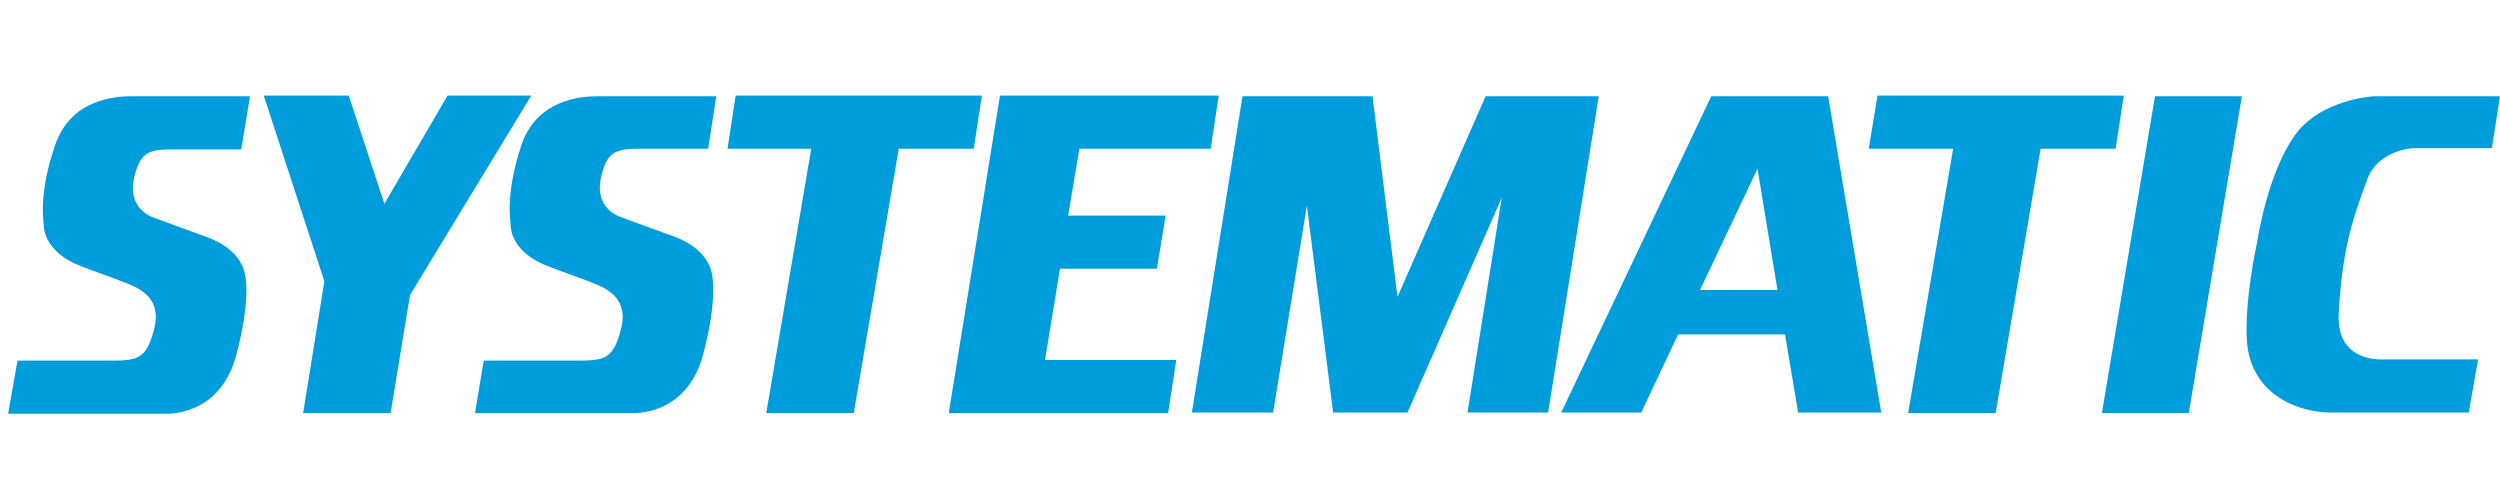
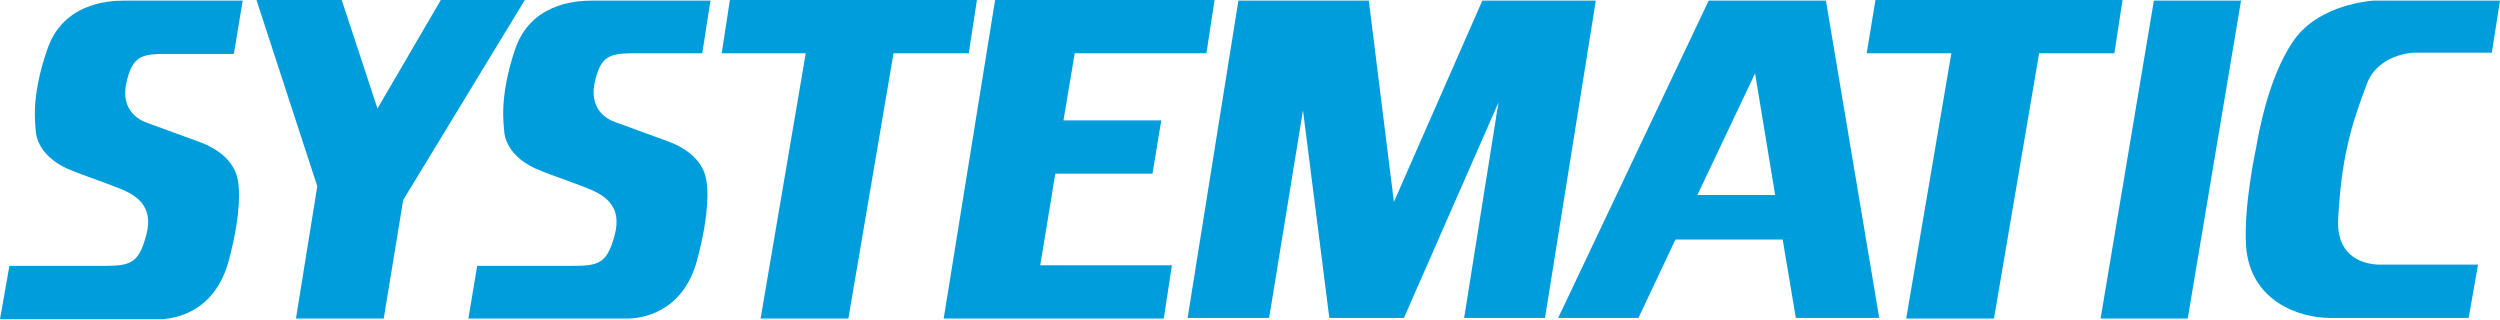
- <svg xmlns="http://www.w3.org/2000/svg" version="1.1" id="Layer_1" x="0px" y="0px" viewBox="0 0 400 80" style="enable-background:new 0 0 400 80;" xml:space="preserve">
-   <style type="text/css">
- 	.st0{fill:#009DDC;}
- </style>
-   <path class="st0" d="M40,15.4H21c-2.8,0-9.8,0.6-12.2,7.9C6.1,31.1,7,35.4,7,36.1s0.4,4.4,6,6.5c1.2,0.5,5.5,2,6.7,2.5  c3,1.1,6.3,2.8,4.9,7.8c-1.2,4.4-2.5,4.8-6.7,4.8H2.8l-1.5,8.5h25.4c1.9,0,8.8-0.7,11.1-9.4c2.1-7.9,1.6-11.6,1.5-12.3  c-0.1-0.6-0.3-4.3-6-6.5c-1.6-0.6-7.5-2.7-8.5-3.1c-1.2-0.4-4.6-2-3.2-7c0.9-3.4,2.2-3.9,5.3-4c0.3,0,11.7,0,11.7,0L40,15.4z" />
-   <path class="st0" d="M114.6,15.4h-19c-2.8,0-9.8,0.6-12.2,7.9c-2.6,7.8-1.7,12.1-1.7,12.8s0.4,4.4,6,6.5c1.2,0.5,5.5,2,6.7,2.5  c3,1.1,6.3,2.8,4.9,7.8c-1.2,4.4-2.5,4.8-6.7,4.8H77.4L76,66.1h25.4c1.9,0,8.8-0.7,11.1-9.4c2.1-7.9,1.6-11.6,1.5-12.3  c-0.1-0.6-0.3-4.3-6-6.5c-1.6-0.6-7.5-2.7-8.5-3.1c-1.2-0.4-4.6-2-3.2-7c0.9-3.4,2.2-3.9,5.3-4c0.3,0,11.7,0,11.7,0L114.6,15.4z" />
-   <path class="st0" d="M400,15.4h-20.2c0,0-7,0.4-11.3,4.7c0,0-4.9,4.1-7.4,18.8c0,0-2,9.1-1.6,15.6c0.6,8.9,8.6,11.5,13.3,11.5H395  l1.5-8.5h-16c-1.7-0.1-6.7-0.8-6.3-7.4c0.5-9.1,1.8-14.2,4.6-21.5c1.8-4.7,7.4-4.9,7.4-4.9h12.5L400,15.4z" />
-   <polygon class="st0" points="358.7,15.4 344.8,15.4 336.3,66.1 350.2,66.1 " />
-   <polygon class="st0" points="65.6,47.2 62.5,66.1 48.5,66.1 51.9,45 42.2,15.3 55.8,15.3 61.5,32.6 71.6,15.3 85,15.3 " />
-   <polygon class="st0" points="155.8,23.8 143.8,23.8 136.6,66.1 122.6,66.1 129.8,23.8 116.4,23.8 117.7,15.3 157.1,15.3 " />
-   <polygon class="st0" points="338.5,23.8 326.5,23.8 319.3,66.1 305.3,66.1 312.5,23.8 299,23.8 300.4,15.3 339.8,15.3 " />
-   <polygon class="st0" points="193.7,23.8 172.7,23.8 170.9,34.5 186.5,34.5 185.1,43 169.6,43 167.2,57.6 188.2,57.6 186.9,66.1   151.8,66.1 160,15.3 195,15.3 " />
-   <path class="st0" d="M237.7,15.4l-14.1,32.1l-4-32.1h-20.8l-8.1,50.6h13l5.4-33.1l4.2,33.1h11.9l15.1-34.4l-0.4,2.3c0,0,0,0.1,0,0.1  l-5.1,32h12.9l8.1-50.6H237.7z" />
-   <path class="st0" d="M292.5,15.4h-18.7l-24,50.6h12.8l5.9-12.5h17.1l2.1,12.5h13.3L292.5,15.4z M272,46.4l9.2-19.4l3.2,19.4H272z" />
+ <svg xmlns="http://www.w3.org/2000/svg" id="a" data-name="Layer 1" width="398.7" height="50.9" viewBox="0 0 398.7 50.9">
+   <path d="m38.7.1h-19C16.9.1,9.9.7,7.5,8c-2.7,7.8-1.8,12.1-1.8,12.8s.4,4.4,6,6.5c1.2.5,5.5,2,6.7,2.5,3,1.1,6.3,2.8,4.9,7.8-1.2,4.4-2.5,4.8-6.7,4.8H1.5l-1.5,8.5h25.4c1.9,0,8.8-.7,11.1-9.4,2.1-7.9,1.6-11.6,1.5-12.3-.1-.6-.3-4.3-6-6.5-1.6-.6-7.5-2.7-8.5-3.1-1.2-.4-4.6-2-3.2-7,.9-3.4,2.2-3.9,5.3-4h11.7L38.7.1Z" style="fill: #009ddc; stroke-width: 0px;" />
+   <path d="m113.3.1h-19c-2.8,0-9.8.6-12.2,7.9-2.6,7.8-1.7,12.1-1.7,12.8s.4,4.4,6,6.5c1.2.5,5.5,2,6.7,2.5,3,1.1,6.3,2.8,4.9,7.8-1.2,4.4-2.5,4.8-6.7,4.8h-15.2l-1.4,8.4h25.4c1.9,0,8.8-.7,11.1-9.4,2.1-7.9,1.6-11.6,1.5-12.3-.1-.6-.3-4.3-6-6.5-1.6-.6-7.5-2.7-8.5-3.1-1.2-.4-4.6-2-3.2-7,.9-3.4,2.2-3.9,5.3-4h11.7L113.3.1Z" style="fill: #009ddc; stroke-width: 0px;" />
+   <path d="m398.7.1h-20.2s-7,.4-11.3,4.7c0,0-4.9,4.1-7.4,18.8,0,0-2,9.1-1.6,15.6.6,8.9,8.6,11.5,13.3,11.5h22.2l1.5-8.5h-16c-1.7-.1-6.7-.8-6.3-7.4.5-9.1,1.8-14.2,4.6-21.5,1.8-4.7,7.4-4.9,7.4-4.9h12.5l1.3-8.3Z" style="fill: #009ddc; stroke-width: 0px;" />
+   <polygon points="357.4 .1 343.5 .1 335 50.8 348.9 50.8 357.4 .1" style="fill: #009ddc; stroke-width: 0px;" />
+   <polygon points="64.3 31.9 61.2 50.8 47.2 50.8 50.6 29.7 40.9 0 54.5 0 60.2 17.3 70.3 0 83.7 0 64.3 31.9" style="fill: #009ddc; stroke-width: 0px;" />
+   <polygon points="154.5 8.5 142.5 8.5 135.3 50.8 121.3 50.8 128.5 8.5 115.1 8.5 116.4 0 155.8 0 154.5 8.5" style="fill: #009ddc; stroke-width: 0px;" />
+   <polygon points="337.2 8.5 325.2 8.5 318 50.8 304 50.8 311.2 8.5 297.7 8.5 299.1 0 338.5 0 337.2 8.5" style="fill: #009ddc; stroke-width: 0px;" />
+   <polygon points="192.4 8.5 171.4 8.5 169.6 19.2 185.2 19.2 183.8 27.7 168.3 27.7 165.9 42.3 186.9 42.3 185.6 50.8 150.5 50.8 158.7 0 193.7 0 192.4 8.5" style="fill: #009ddc; stroke-width: 0px;" />
+   <path d="m236.4.1l-14.1,32.1L218.3.1h-20.8l-8.1,50.6h13l5.4-33.1,4.2,33.1h11.9l15.1-34.4-.4,2.3v.1l-5.1,32h12.9L254.5.1s-18.1,0-18.1,0Z" style="fill: #009ddc; stroke-width: 0px;" />
+   <path d="m291.2.1h-18.7l-24,50.6h12.8l5.9-12.5h17.1l2.1,12.5h13.3L291.2.1Zm-20.5,31l9.2-19.4,3.2,19.4h-12.4Z" style="fill: #009ddc; stroke-width: 0px;" />
</svg>
